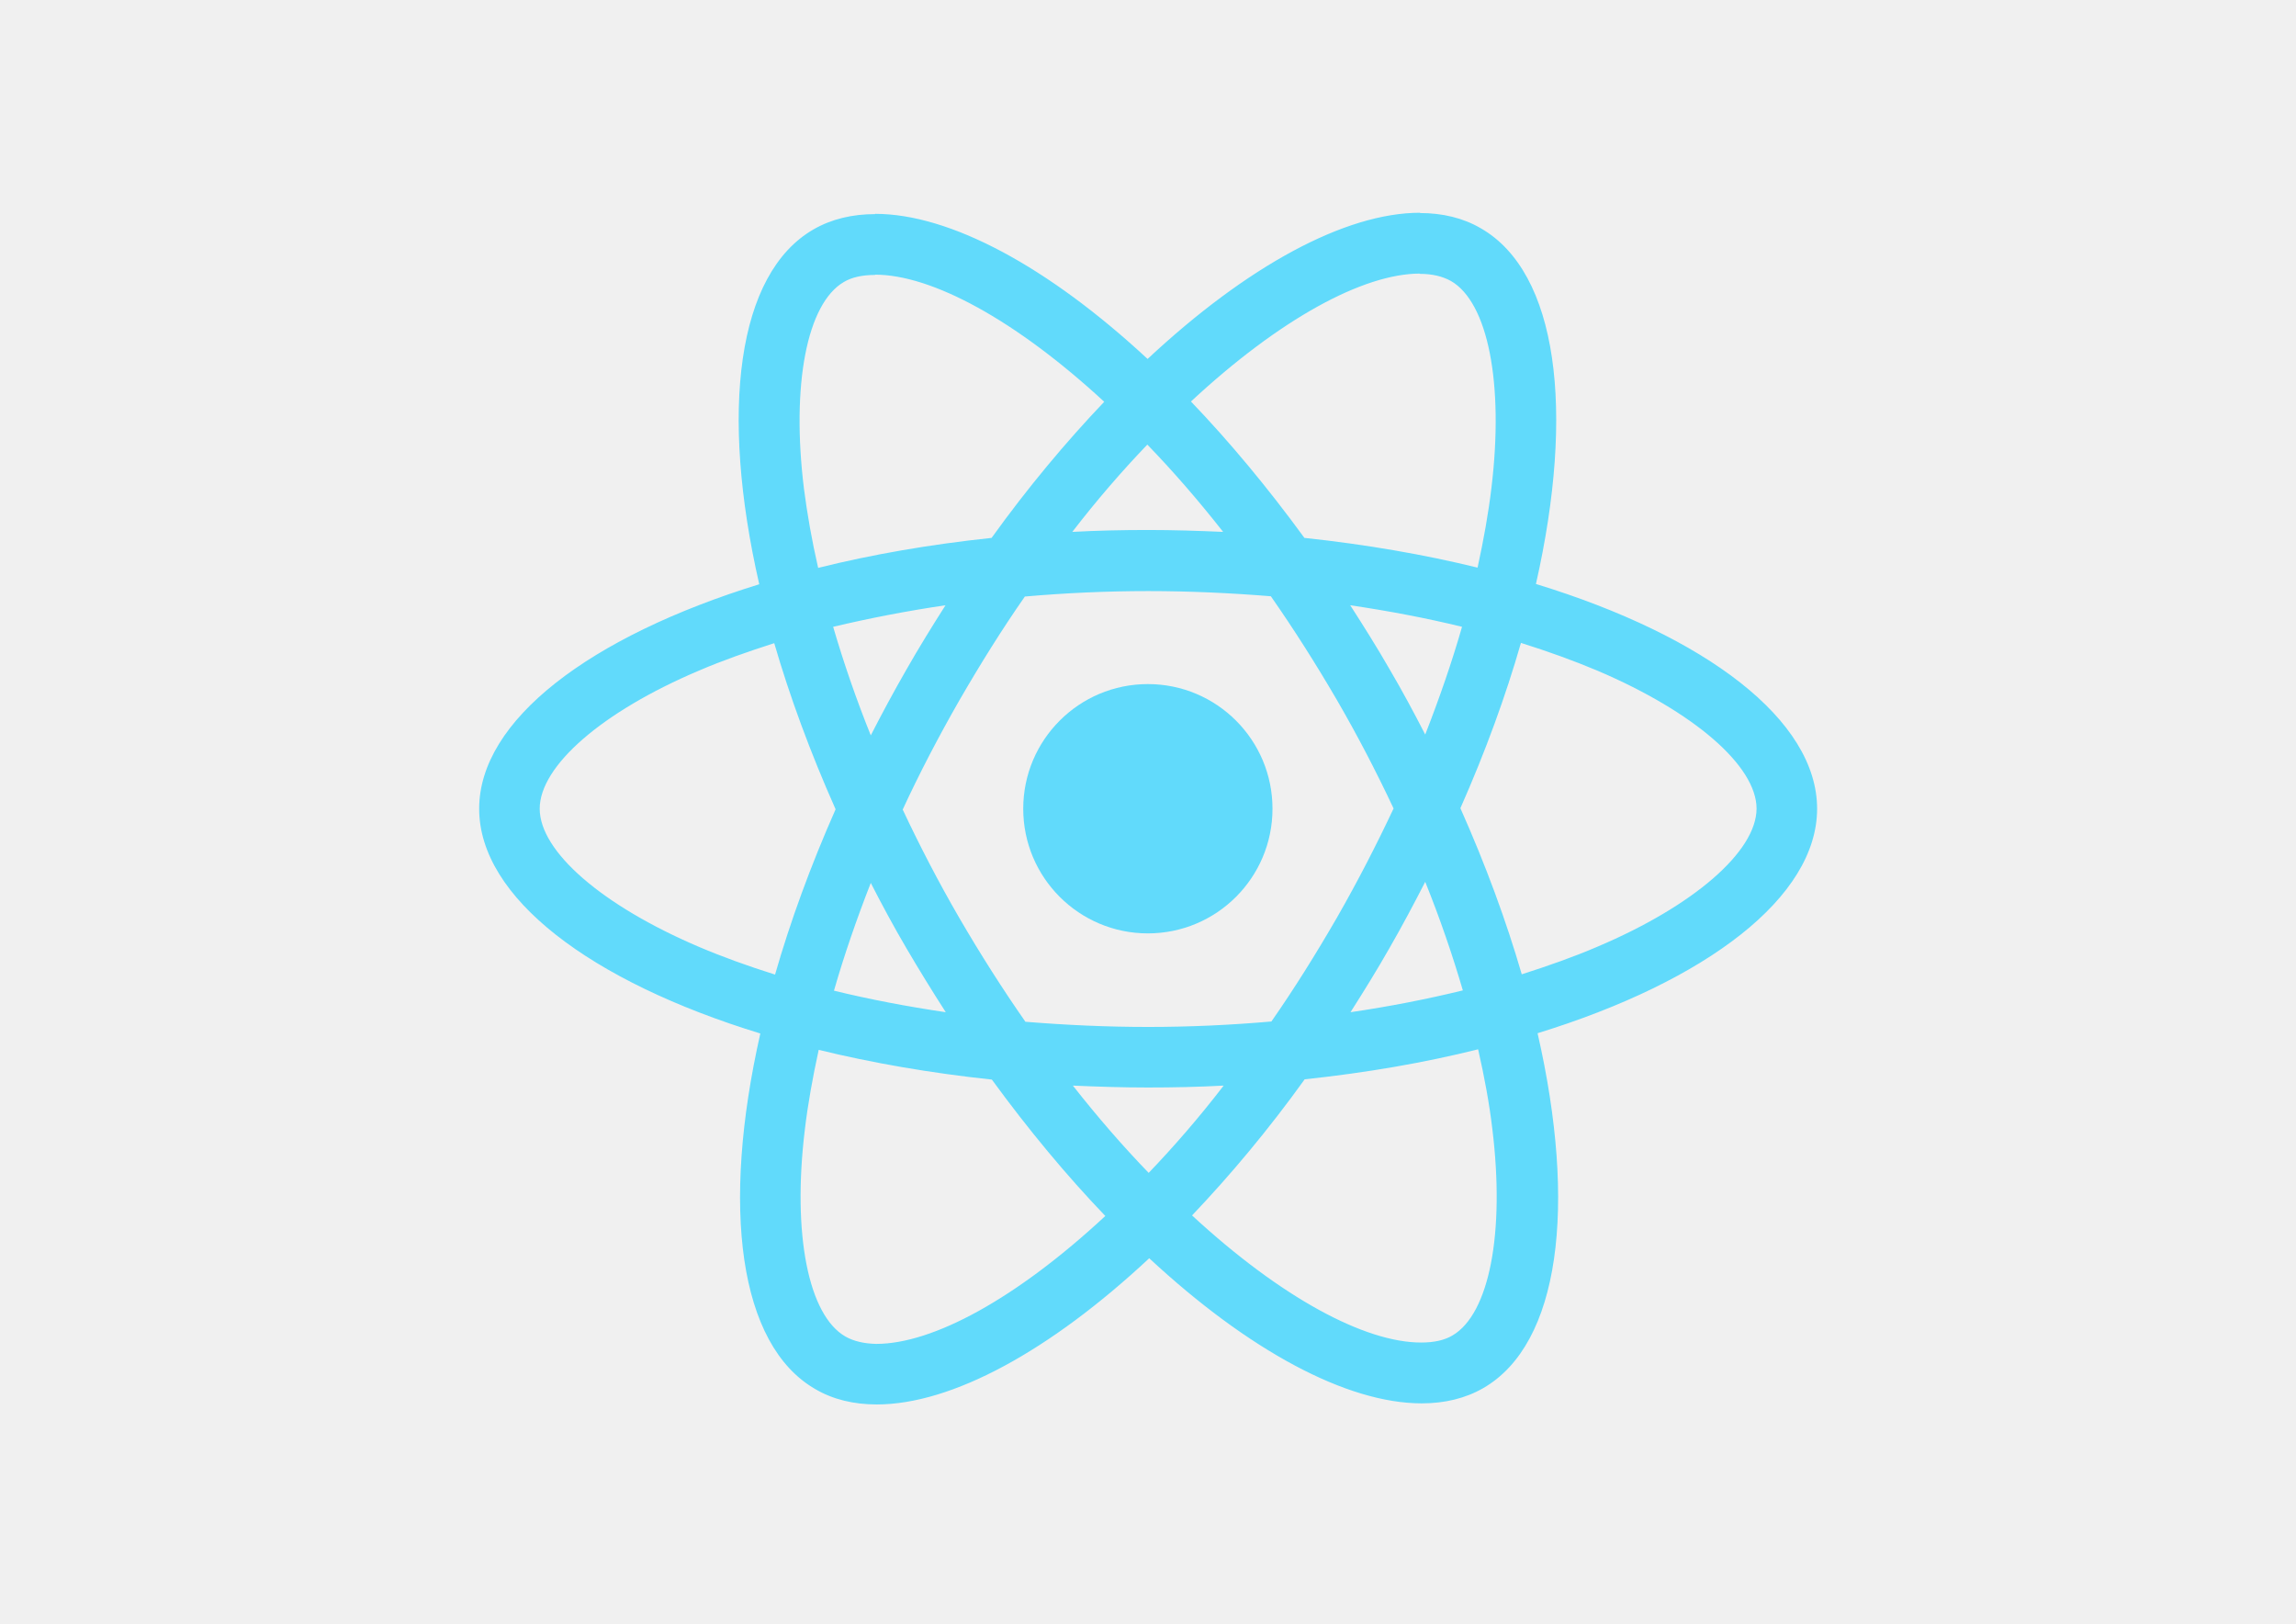
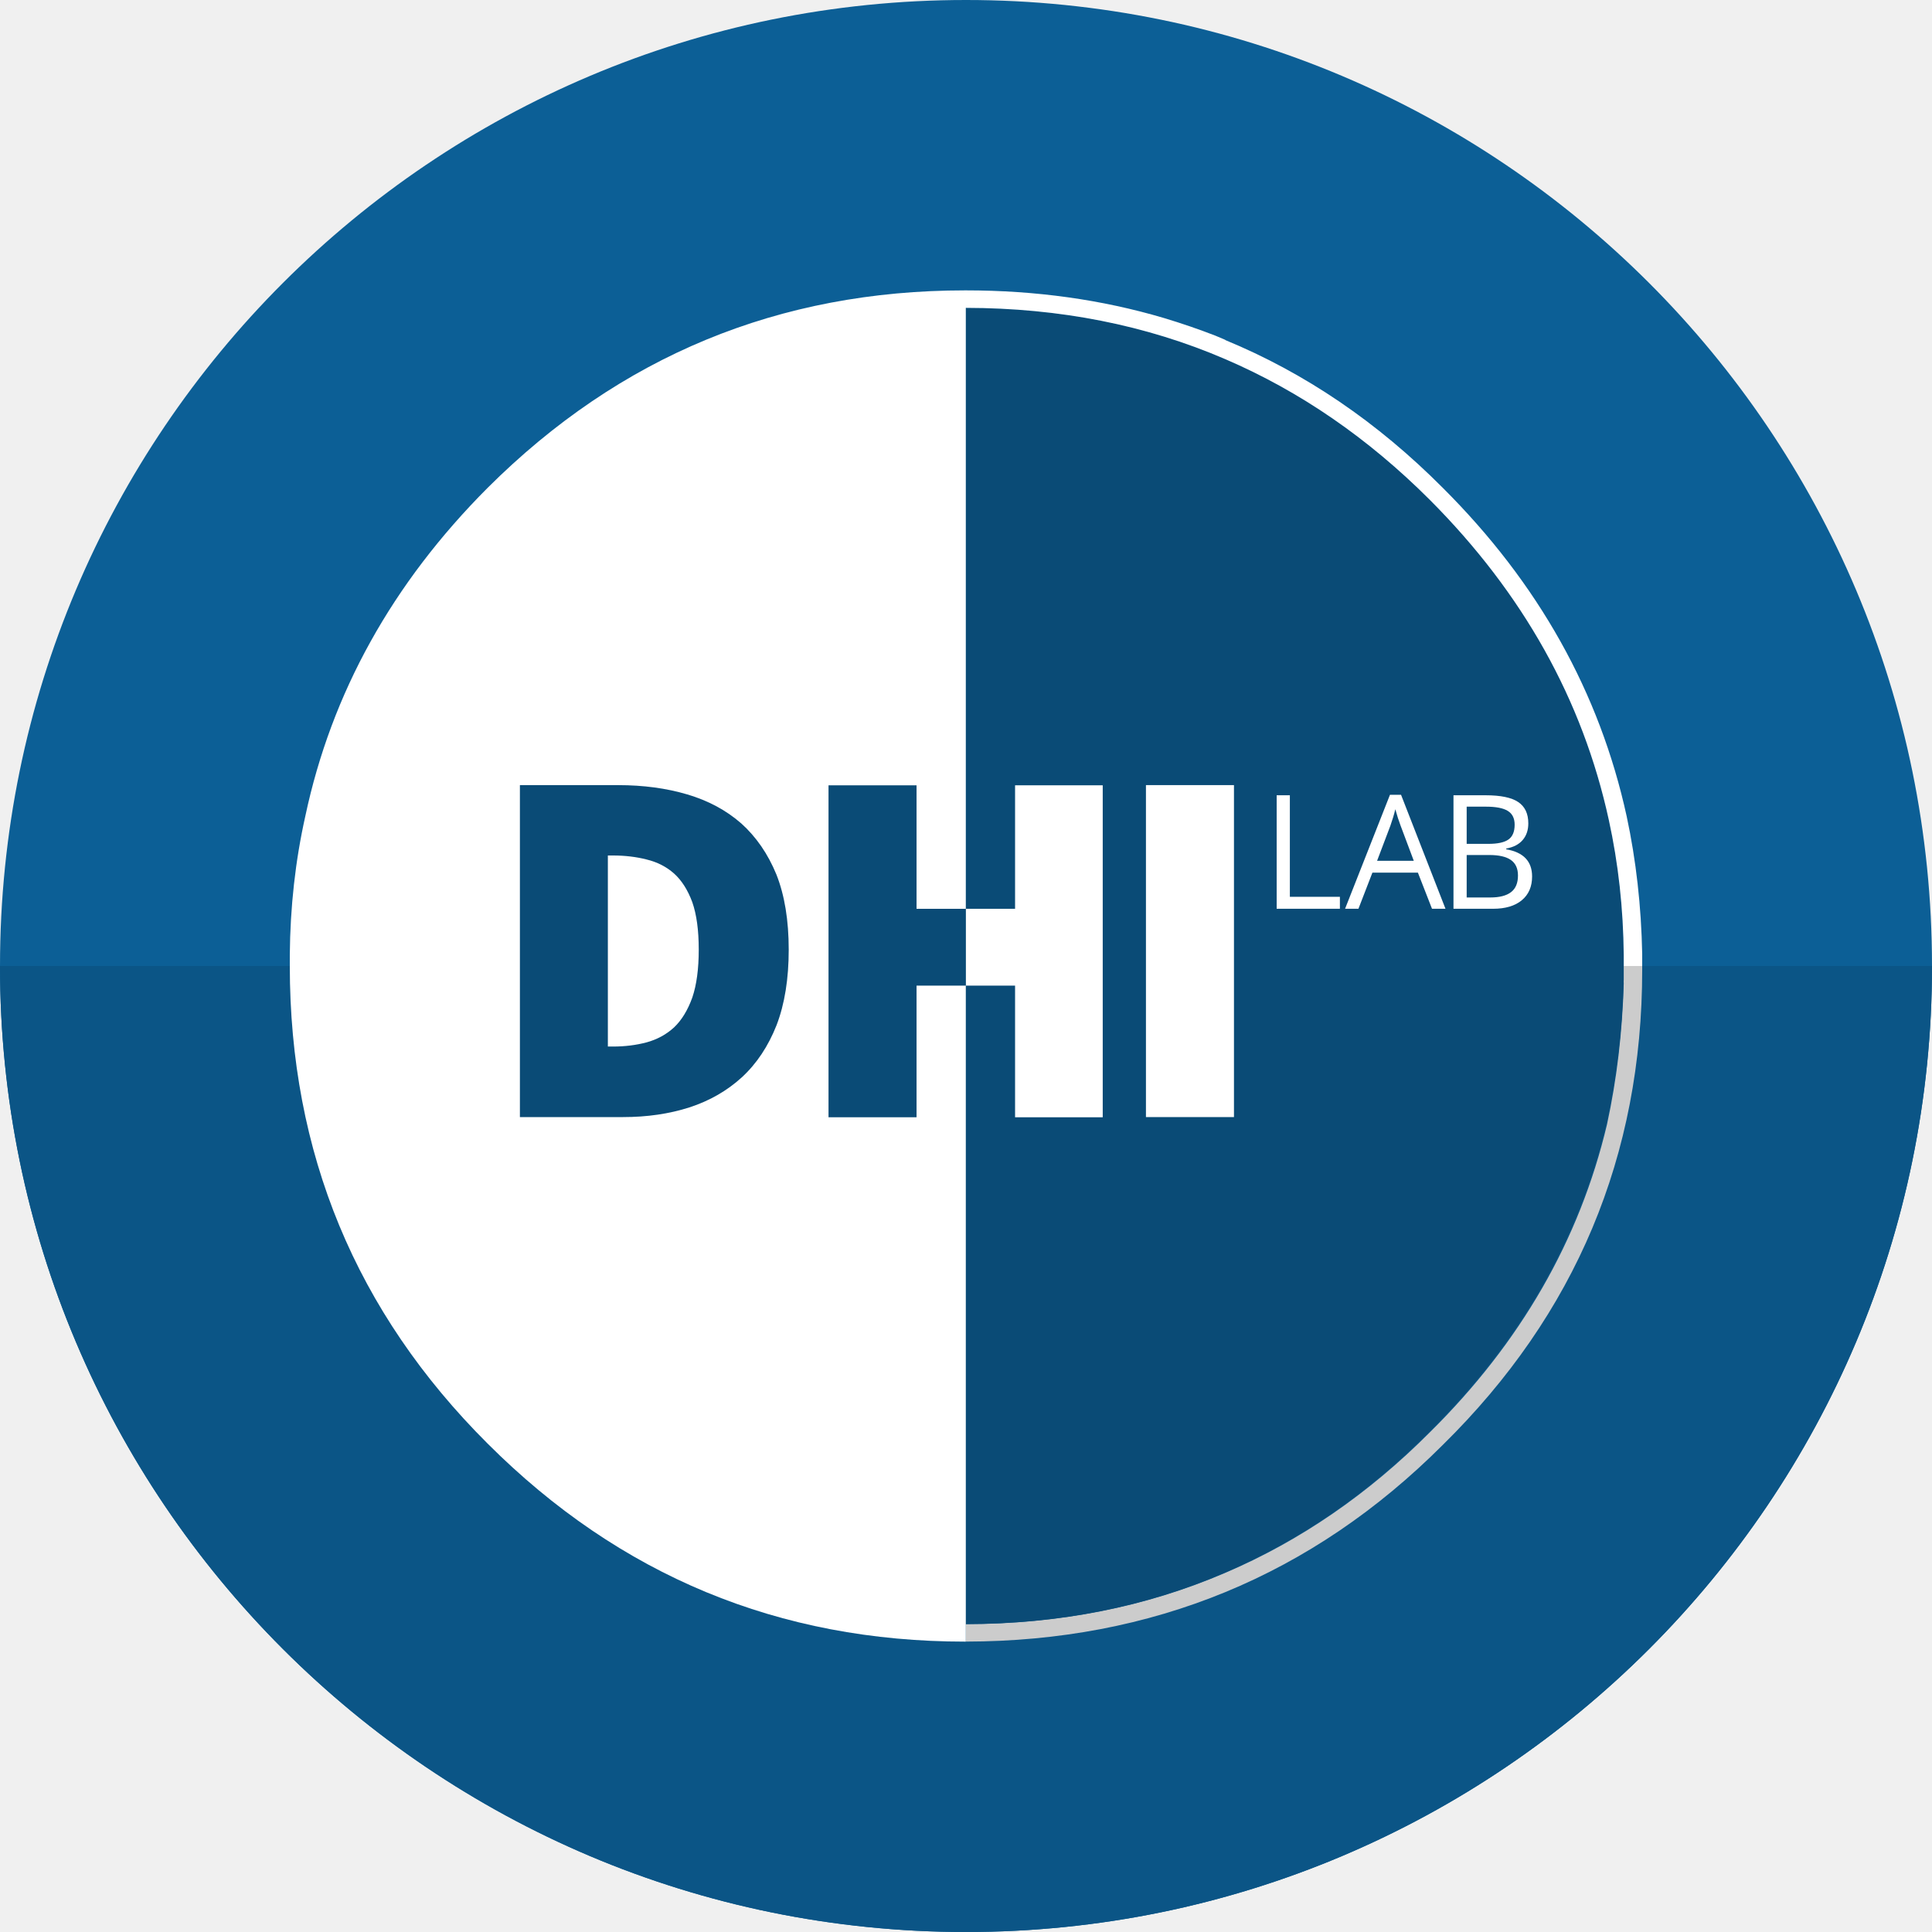
- <svg xmlns="http://www.w3.org/2000/svg" viewBox="0 0 841.9 595.3">
-   <g fill="#61DAFB">
-     <path d="M666.3 296.5c0-32.5-40.7-63.3-103.1-82.4 14.4-63.6 8-114.2-20.2-130.4-6.5-3.8-14.1-5.6-22.4-5.6v22.3c4.6 0 8.3.9 11.4 2.6 13.6 7.8 19.5 37.5 14.9 75.7-1.1 9.4-2.9 19.3-5.1 29.4-19.6-4.8-41-8.5-63.5-10.9-13.5-18.5-27.5-35.3-41.6-50 32.6-30.3 63.2-46.9 84-46.9V78c-27.5 0-63.5 19.6-99.9 53.6-36.4-33.8-72.4-53.2-99.9-53.2v22.3c20.7 0 51.4 16.5 84 46.6-14 14.7-28 31.4-41.3 49.9-22.6 2.4-44 6.1-63.6 11-2.3-10-4-19.7-5.2-29-4.7-38.2 1.1-67.9 14.6-75.8 3-1.8 6.9-2.6 11.5-2.6V78.5c-8.4 0-16 1.8-22.6 5.6-28.1 16.2-34.4 66.7-19.9 130.1-62.2 19.2-102.7 49.9-102.7 82.3 0 32.5 40.7 63.3 103.1 82.4-14.4 63.6-8 114.2 20.2 130.4 6.5 3.8 14.1 5.6 22.5 5.6 27.5 0 63.5-19.6 99.9-53.6 36.4 33.8 72.4 53.2 99.9 53.2 8.4 0 16-1.8 22.6-5.6 28.1-16.2 34.4-66.7 19.9-130.1 62-19.1 102.5-49.9 102.5-82.3zm-130.2-66.7c-3.7 12.9-8.3 26.2-13.5 39.5-4.1-8-8.4-16-13.1-24-4.6-8-9.5-15.8-14.4-23.4 14.2 2.1 27.9 4.7 41 7.9zm-45.8 106.5c-7.8 13.5-15.8 26.3-24.1 38.2-14.9 1.3-30 2-45.2 2-15.1 0-30.2-.7-45-1.9-8.3-11.9-16.4-24.6-24.2-38-7.6-13.1-14.5-26.4-20.8-39.8 6.2-13.4 13.2-26.8 20.7-39.9 7.8-13.5 15.8-26.3 24.1-38.2 14.9-1.3 30-2 45.2-2 15.1 0 30.2.7 45 1.9 8.3 11.9 16.4 24.6 24.2 38 7.6 13.1 14.5 26.4 20.8 39.8-6.3 13.4-13.2 26.8-20.7 39.9zm32.3-13c5.4 13.4 10 26.8 13.8 39.8-13.1 3.2-26.9 5.9-41.2 8 4.9-7.7 9.8-15.6 14.4-23.7 4.6-8 8.9-16.1 13-24.1zM421.2 430c-9.3-9.6-18.6-20.3-27.8-32 9 .4 18.2.7 27.5.7 9.4 0 18.7-.2 27.8-.7-9 11.7-18.3 22.4-27.5 32zm-74.4-58.9c-14.2-2.1-27.9-4.7-41-7.9 3.7-12.9 8.3-26.2 13.5-39.5 4.1 8 8.4 16 13.1 24 4.7 8 9.5 15.8 14.4 23.4zM420.7 163c9.3 9.6 18.6 20.3 27.8 32-9-.4-18.2-.7-27.5-.7-9.4 0-18.7.2-27.8.7 9-11.7 18.3-22.4 27.5-32zm-74 58.9c-4.9 7.7-9.8 15.6-14.4 23.7-4.6 8-8.9 16-13 24-5.4-13.4-10-26.8-13.8-39.8 13.1-3.1 26.9-5.8 41.2-7.9zm-90.5 125.2c-35.4-15.1-58.3-34.9-58.3-50.6 0-15.7 22.9-35.6 58.3-50.6 8.6-3.7 18-7 27.7-10.1 5.7 19.6 13.2 40 22.5 60.9-9.2 20.8-16.6 41.1-22.2 60.6-9.9-3.1-19.3-6.5-28-10.2zM310 490c-13.6-7.8-19.5-37.5-14.9-75.7 1.1-9.4 2.9-19.3 5.1-29.4 19.6 4.8 41 8.5 63.5 10.9 13.5 18.5 27.5 35.3 41.6 50-32.6 30.3-63.2 46.9-84 46.9-4.5-.1-8.3-1-11.3-2.7zm237.2-76.2c4.7 38.2-1.1 67.9-14.6 75.8-3 1.8-6.9 2.6-11.5 2.6-20.7 0-51.4-16.5-84-46.6 14-14.7 28-31.4 41.3-49.9 22.6-2.4 44-6.1 63.6-11 2.3 10.1 4.1 19.8 5.2 29.1zm38.5-66.7c-8.6 3.7-18 7-27.7 10.1-5.7-19.6-13.2-40-22.5-60.9 9.2-20.8 16.6-41.1 22.2-60.6 9.9 3.1 19.3 6.5 28.1 10.2 35.4 15.1 58.3 34.9 58.3 50.6-.1 15.7-23 35.6-58.4 50.6zM320.8 78.4z" />
-     <circle cx="420.9" cy="296.5" r="45.7" />
-     <path d="M520.5 78.1z" />
+ <svg xmlns="http://www.w3.org/2000/svg" viewBox="0 0 100 100" width="133.333" height="133.333">
+   <circle cx="50" cy="50" r="50" fill="#0c5f96" />
+   <path d="M0 50c0 27.614 22.386 50 50 50s50-22.386 50-50" fill="#0b5586" />
+   <path d="M85 50h-1l.044.9q-.106 3.805-.866 7.3-2.128 8.977-9.174 15.94-4.77 4.784-10.585 7.27-6.158 2.647-13.43 2.656v.903q7.242-.012 13.43-2.56 6.184-2.546 11.264-7.625Q85 64.63 85 50.194V50z" fill="#ccc" />
+   <path d="M74.004 25.87q-4.79-4.79-10.585-7.28-6.137-2.646-13.43-2.655V84.06q7.272-.008 13.43-2.67 5.815-2.502 10.585-7.314 7.046-7.004 9.174-16.034.76-3.516.866-7.343V49.44q-.034-3.627-.773-7.003-2.034-9.32-9.267-16.57z" fill="#0a4b76" />
+   <g fill="#fff">
+     <path d="M63.42 17.59l-.514-.217q-1.303-.505-2.663-.913-4.825-1.43-10.253-1.43-.012 0-.03 0-14.462 0-24.715 10.215-7.408 7.424-9.442 17Q15.03 45.7 15 49.433v.556q0 14.522 10.245 24.737Q35.498 84.97 49.96 84.97q.008 0 .03 0V15.934q7.293.01 13.43 2.655 5.794 2.49 10.585 7.28 7.233 7.25 9.267 16.57.74 3.376.773 7.003V50H85v-.618q-.072-3.712-.803-7.127-2.098-9.607-9.514-17-5.08-5.106-11.264-7.654h0z" />
+     <path d="M52.54 40.647v6.392h-2.553v3.977h2.553v6.814h4.537V40.647H52.54zm11.33 17.173V40.637h-4.556V57.82h4.556z" />
  </g>
+   <path d="M47.44 47.04v-6.392h-4.556V57.83h4.556v-6.814h2.553V47.04H47.44zm-9.083-4.428Q37.2 41.6 35.57 41.118q-1.62-.48-3.574-.48H26.91V57.82h5.342q1.866 0 3.427-.5 1.57-.51 2.72-1.56 1.15-1.06 1.797-2.7.628-1.64.628-3.908 0-2.278-.638-3.89-.658-1.6-1.827-2.65v.001zm-4.89 1.875q.823.196 1.423.727.59.53.943 1.482.334.953.334 2.455 0 1.502-.334 2.484-.354.982-.943 1.542-.6.55-1.423.776-.815.216-1.738.216h-.266V44.28h.266q.923 0 1.738.206h0z" fill="#0a4b76" />
+   <path d="M69.353 47.037H66.08v-5.874h.683v5.255h2.59v.62zm5.474 0h-.707l-.73-1.87h-2.354l-.723 1.87h-.692l2.323-5.898h.574l2.3 5.898zm-3.55-2.483h1.9l-.683-1.82q-.133-.346-.273-.848h0q-.09.385-.253.848h0l-.69 1.82zm3.955 2.483v-5.874h1.66q1.17 0 1.69.35h0q.523.35.523 1.105h0q0 .522-.292.862h0q-.29.34-.85.44h0v.04q1.338.23 1.338 1.406h0q0 .788-.532 1.23h0q-.532.442-1.488.442h0-2.05zm.683-5.284v1.925h1.125q.723 0 1.04-.227h0q.318-.227.318-.765h0q0-.494-.354-.713h0q-.354-.22-1.125-.22h0-1.004v-.001zm1.17 2.503h-1.17v2.197h1.225q.71 0 1.07-.275h0q.36-.275.36-.862h0q0-.546-.367-.804h0q-.368-.257-1.12-.257h0v.001z" fill-rule="evenodd" fill="#fff" />
</svg>
